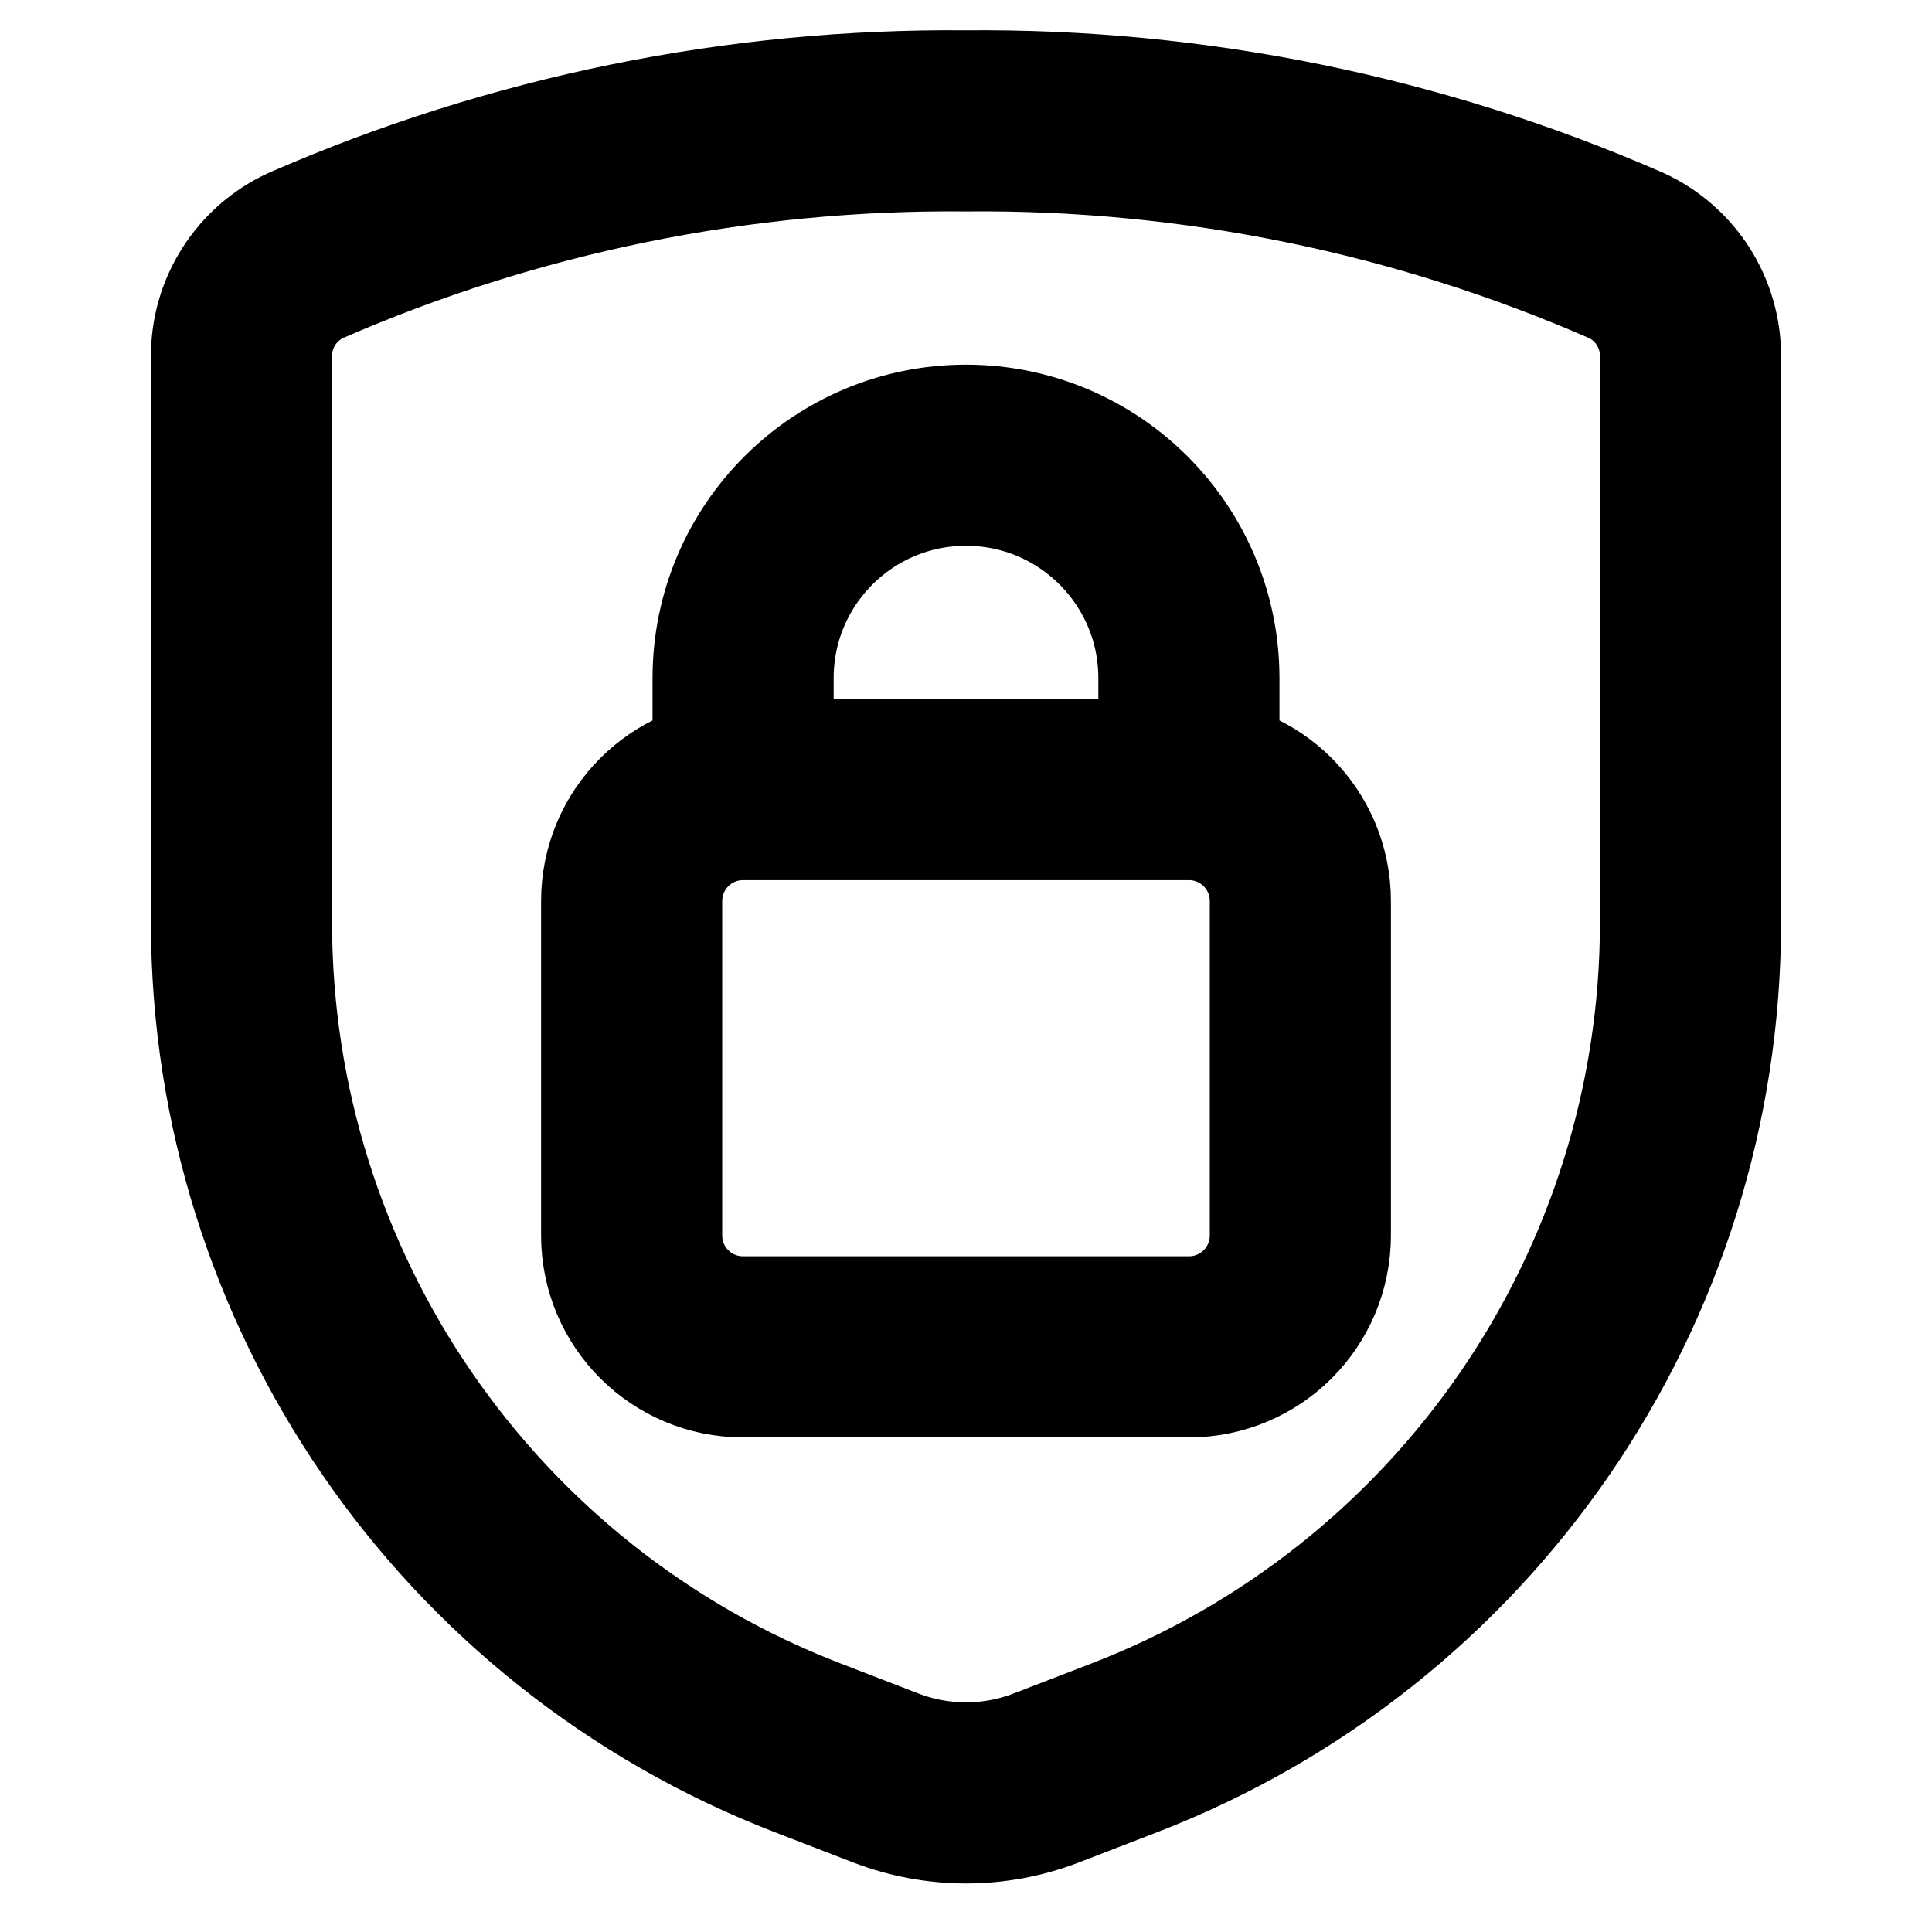
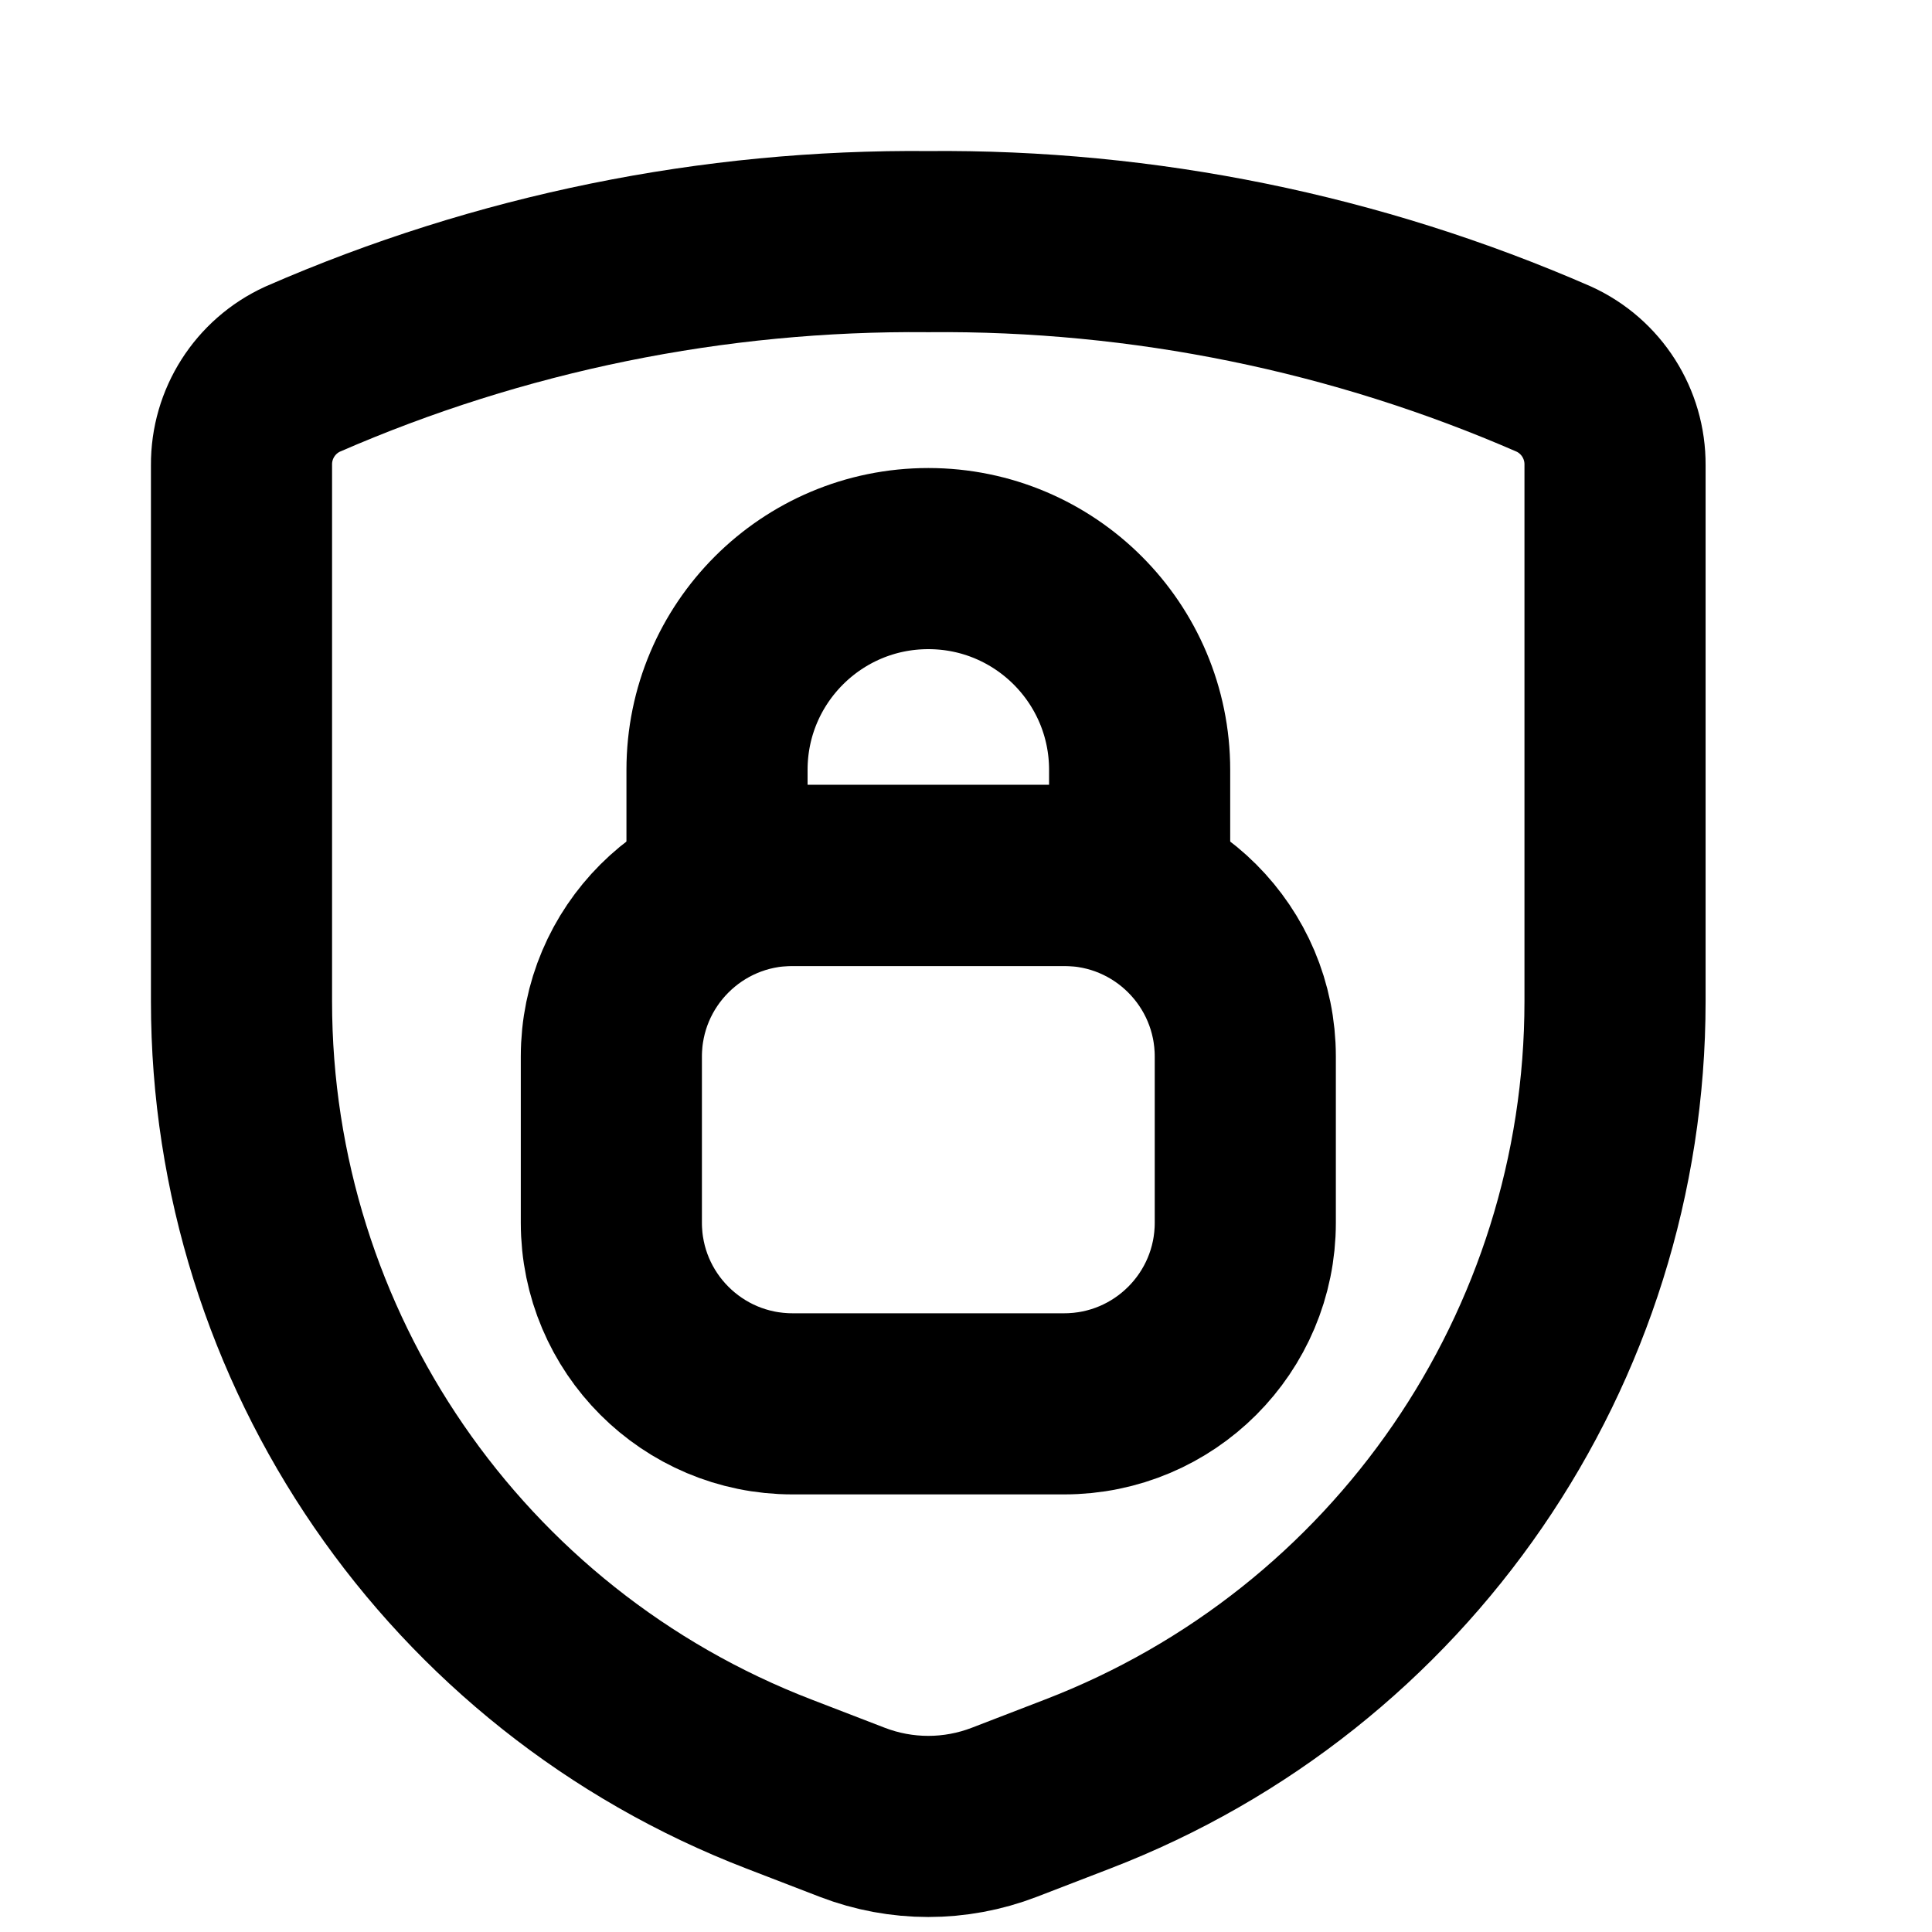
<svg xmlns="http://www.w3.org/2000/svg" width="16" height="16" fill="none" viewBox="0 0 16 16">
-   <path stroke="#000" stroke-linecap="round" stroke-linejoin="round" stroke-width="1.5" d="M6.154 6.539h3.692m-3.692 0a.923.923 0 0 0-.923.923v2.77c0 .51.413.922.923.922h3.692c.51 0 .923-.413.923-.923V7.462a.923.923 0 0 0-.923-.923m-3.692 0v-.923a1.846 1.846 0 0 1 3.692 0v.923M2 2.953V7.64a7.327 7.327 0 0 0 4.697 6.838l.64.247c.427.164.9.164 1.326 0l.64-.247A7.328 7.328 0 0 0 14 7.64V2.953a.915.915 0 0 0-.534-.838A13.354 13.354 0 0 0 8 1.001a13.354 13.354 0 0 0-5.466 1.114.915.915 0 0 0-.534.838Z" />
+   <path stroke="#000" stroke-linecap="round" stroke-linejoin="round" stroke-width="1.5" d="M2 3.851v4.442c0 2.874 1.77 5.45 4.452 6.482l.607.234a1.75 1.75 0 0 0 1.257 0l.607-.234a6.946 6.946 0 0 0 4.452-6.482V3.851a.867.867 0 0 0-.506-.794 12.658 12.658 0 0 0-5.181-1.056 12.658 12.658 0 0 0-5.182 1.056.867.867 0 0 0-.506.794Z" clip-rule="evenodd" />
+   <path stroke="#000" stroke-linecap="round" stroke-linejoin="round" stroke-width="1.5" d="M5.063 8.75a1.5 1.5 0 0 1 1.5-1.5h2.25a1.5 1.5 0 0 1 1.5 1.5v1.376a1.5 1.5 0 0 1-1.5 1.5h-2.25a1.5 1.5 0 0 1-1.5-1.5V8.75Z" clip-rule="evenodd" />
+   <path stroke="#000" stroke-linecap="round" stroke-linejoin="round" stroke-width="1.5" d="M7.688 4.626a1.75 1.75 0 0 0-1.75 1.75v.875h3.5v-.875a1.75 1.75 0 0 0-1.75-1.75Z" clip-rule="evenodd" />
</svg>
